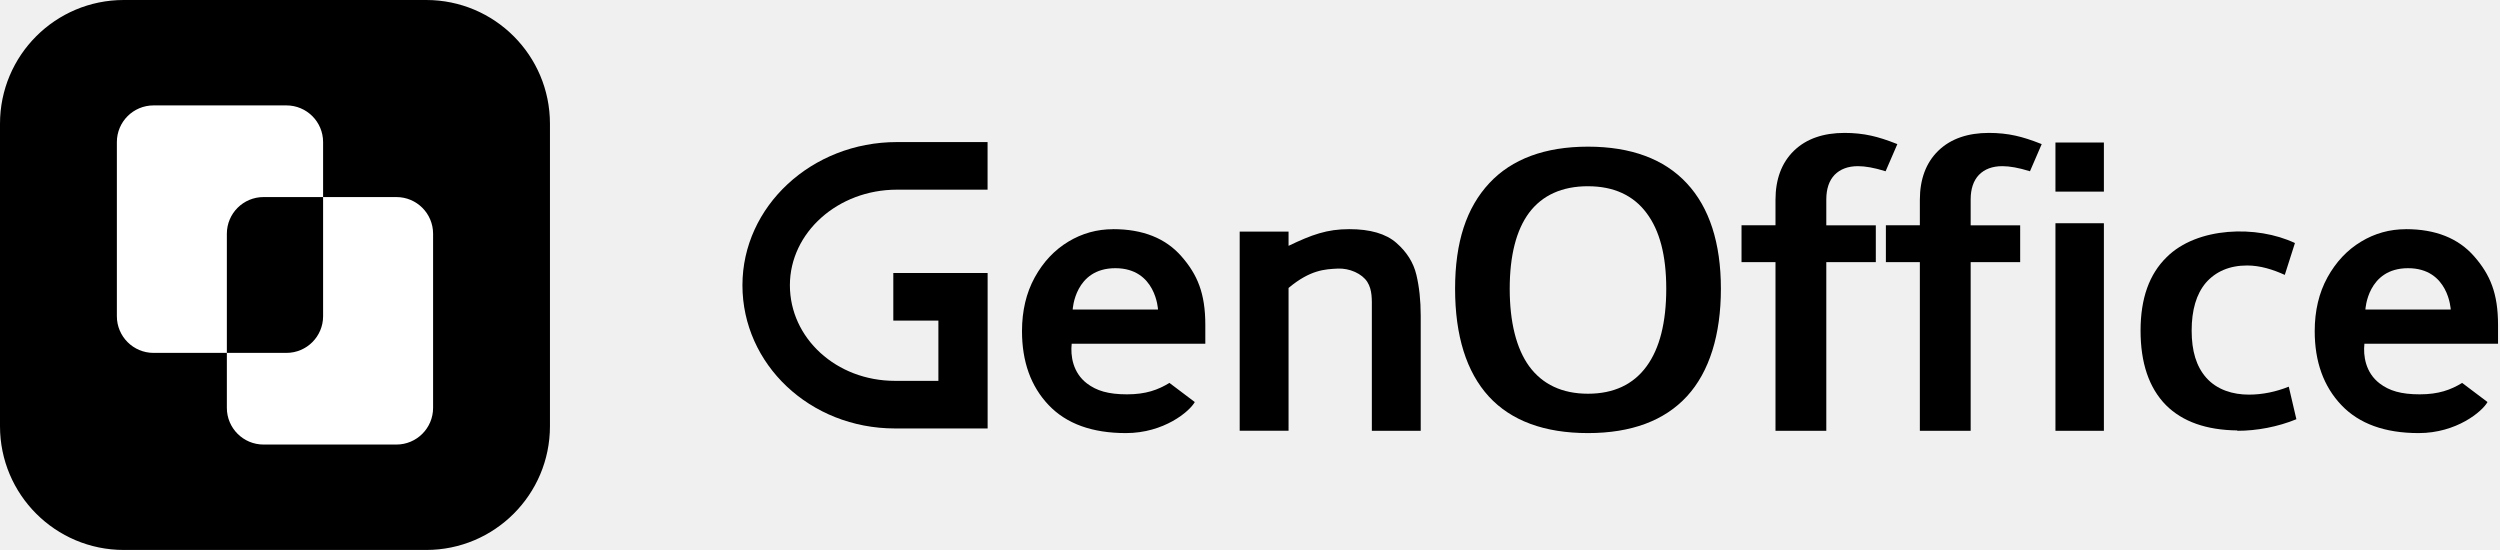
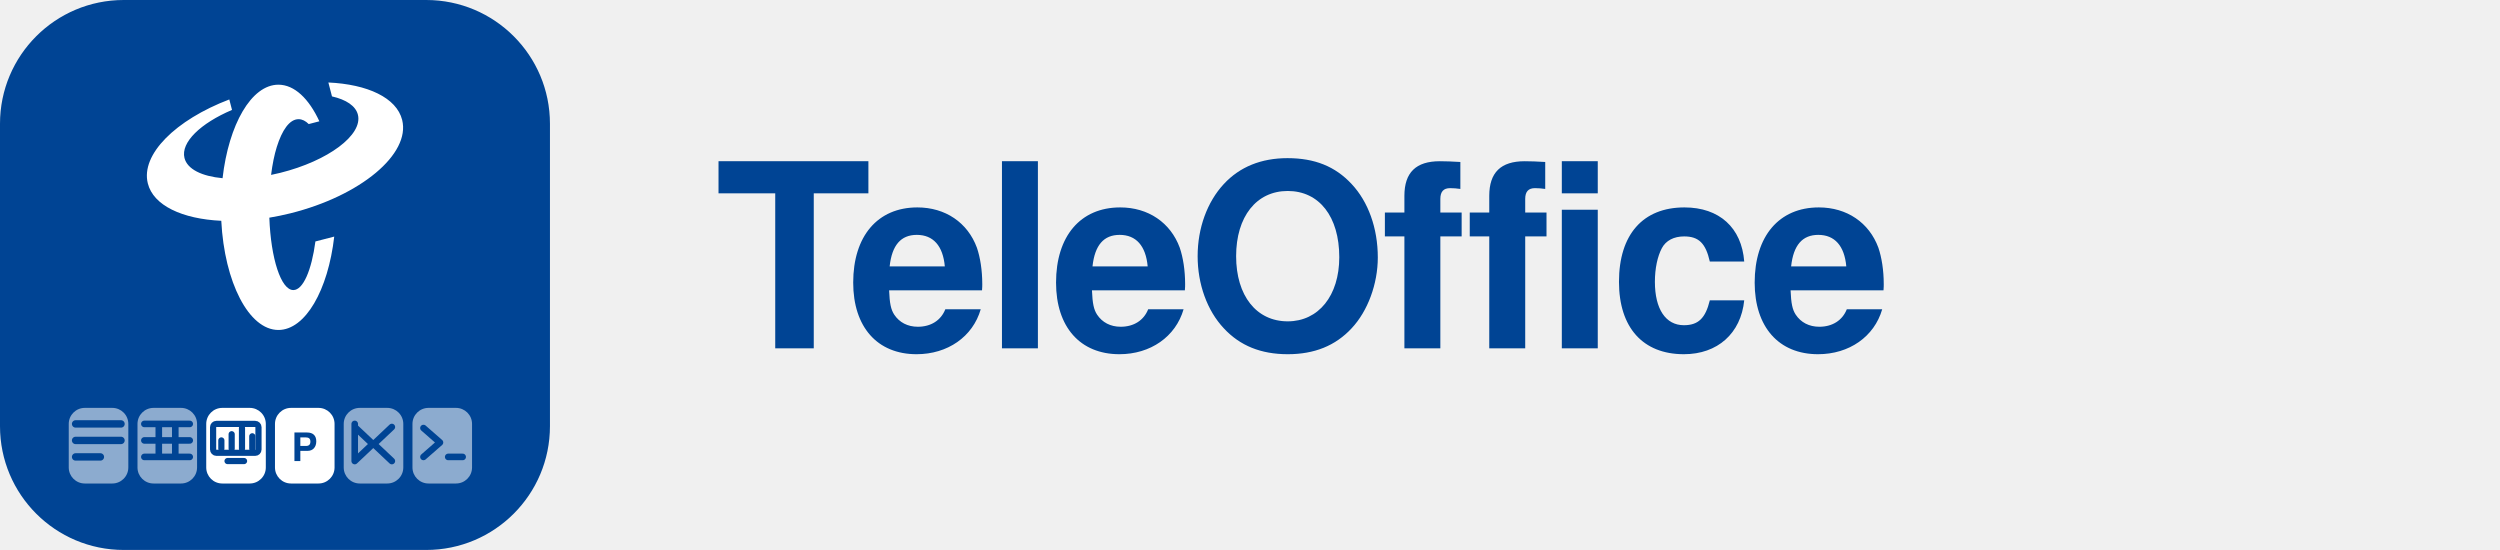
<svg xmlns="http://www.w3.org/2000/svg" width="1091" height="240" viewBox="0 0 1091 240" fill="none">
-   <path d="M485.782 100C498.738 100 508.689 103.968 515.614 111.903C522.538 119.838 526 127.968 526 141.757V149.996H467.688C467.121 155.243 468.145 162.614 474.351 167.341C478.553 170.528 483.648 172.089 491.836 172.089C500.023 172.089 505.336 170.159 510.344 167.102L521.406 175.449C519.141 179.547 507.949 189 491.357 189C476.615 189 465.358 184.924 457.628 176.772C449.876 168.62 446 157.866 446 144.511C446 135.622 447.851 127.795 451.574 121.03C455.298 114.288 460.175 109.106 466.207 105.464C472.239 101.821 478.749 100.022 485.761 100.022L485.782 100ZM468.145 135.08H505.358C505.358 135.08 504.487 117.041 486.74 117.041C468.994 117.041 468.123 135.08 468.123 135.08H468.145Z" fill="black" />
-   <path d="M1049.92 100C1062.88 100 1072.83 103.968 1079.75 111.903C1086.68 119.838 1090.14 127.968 1090.14 141.757V149.996H1031.83C1031.26 155.243 1032.29 162.614 1038.49 167.341C1042.69 170.528 1047.79 172.089 1055.98 172.089C1064.16 172.089 1069.48 170.159 1074.48 167.102L1085.55 175.449C1083.28 179.547 1072.09 189 1055.5 189C1040.76 189 1029.5 184.924 1021.77 176.772C1014.02 168.62 1010.14 157.866 1010.14 144.511C1010.14 135.622 1011.99 127.795 1015.71 121.03C1019.44 114.288 1024.32 109.106 1030.35 105.464C1036.38 101.821 1042.89 100.022 1049.9 100.022L1049.92 100ZM1032.29 135.08H1069.5C1069.5 135.08 1068.63 117.041 1050.88 117.041C1033.13 117.041 1032.26 135.08 1032.26 135.08H1032.29Z" fill="black" />
-   <path d="M562.325 107.283C572.495 102.413 579.078 100 588.811 100C597.932 100 604.777 101.982 609.349 105.969C613.92 109.955 616.829 114.588 618.097 119.889C619.366 125.19 620 131.159 620 137.796V188H598.675V135.146C598.675 130.728 598.916 126.548 596.685 123.014C594.432 119.48 588.986 116.937 583.671 117.217C578.357 117.497 571.861 117.67 562.325 125.664V187.978H541L541 101.077H562.325V107.262V107.283Z" fill="black" />
-   <path d="M430.978 186.978H390.597C353.433 186.978 324 158.943 324 124.489C324 90.036 354.232 62 391.396 62H430.978V82.772H391.396C365.655 82.772 344.709 101.484 344.709 124.489C344.709 147.494 364.856 166.206 390.619 166.206H409.514V139.905H389.841V119.134H431V187L430.978 186.978Z" fill="black" />
-   <path d="M918.137 97.422V188H897V97.422H918.137ZM918.137 62.195V83.621H897V62.195H918.137Z" fill="black" />
-   <path d="M692.997 189C674.018 189 659.458 183.63 649.73 173.033C639.955 162.341 635 146.522 635 126.024C635 105.527 640.008 90.617 649.895 79.973C659.741 69.375 674.241 64 692.997 64C711.753 64 726.259 69.375 736.105 79.973C745.986 90.558 751 106.053 751 126.024C751 145.996 746.015 162.253 736.182 172.944C726.395 183.595 711.864 189 692.997 189ZM692.997 81.272C681.698 81.272 673.041 85.183 667.262 92.891C661.671 100.435 658.84 111.582 658.84 126.03C658.84 140.479 661.695 152.075 667.327 159.837C673.165 167.794 681.804 171.822 692.997 171.822C704.19 171.822 712.812 167.788 718.585 159.837C724.27 152.081 727.154 140.704 727.154 126.03C727.154 111.357 724.264 100.571 718.568 92.98C712.794 85.218 704.196 81.278 692.997 81.278V81.272Z" fill="black" />
-   <path d="M1001.51 106.07L997.08 119.962C991.862 117.594 986.327 115.858 980.634 115.858C972.885 115.858 966.875 118.541 962.606 123.435C958.494 128.329 956.438 135.274 956.438 144.273C956.438 153.271 958.494 159.901 962.764 164.794C967.508 170.162 974.466 172.214 981.424 172.214C987.434 172.214 993.285 170.951 998.82 168.741L1002.14 182.948C994.076 186.264 984.903 188 976.364 188V187.842C962.922 187.684 952.485 184.053 945.21 176.792C937.778 169.215 934.141 158.322 934.141 144.273C934.141 130.223 937.936 119.646 945.527 112.227C958.81 98.966 984.903 98.177 1001.51 106.07Z" fill="black" />
-   <path d="M867.962 58C872.071 58 875.985 58.407 879.603 59.218C882.828 59.925 886.522 61.108 890.591 62.732L891 62.895L885.876 74.746L885.508 74.632C880.946 73.22 877.017 72.514 873.822 72.514C869.48 72.514 866.056 73.807 863.61 76.311C861.228 78.807 859.998 82.403 859.998 87.051V98.328H881.604V114.393H859.998V188H837.825V114.382H823V98.317H837.825V87.205C837.825 78.239 840.501 71.03 845.827 65.832L846.079 65.59C851.398 60.536 858.776 58 867.962 58Z" fill="black" />
-   <path d="M804.962 58C809.071 58 812.985 58.407 816.603 59.218C819.828 59.925 823.522 61.108 827.591 62.732L828 62.895L822.876 74.746L822.508 74.632C817.946 73.22 814.017 72.514 810.822 72.514C806.48 72.514 803.056 73.807 800.61 76.311C798.228 78.807 796.998 82.403 796.998 87.051V98.328H818.604V114.393H796.998V188H774.825V114.382H760V98.317H774.825V87.205C774.825 78.239 777.501 71.03 782.827 65.832L783.079 65.59C788.398 60.536 795.776 58 804.962 58Z" fill="black" />
-   <g clip-path="url(#clip0_563_675)">
-     <rect width="240" height="240" rx="54" fill="black" />
-     <rect x="51" y="46" width="90" height="108" rx="16" fill="white" />
-     <rect x="99" y="86" width="90" height="108" rx="16" fill="white" />
-     <path d="M99 102C99 93.163 106.163 86 115 86H141V138C141 146.837 133.837 154 125 154H99V102Z" fill="black" />
-   </g>
  <defs>
-     <clipPath id="clip0_563_675">
-       <rect width="240" height="240" fill="white" />
+     <clipPath id="sq">
+       <rect width="240" height="240" rx="54" />
    </clipPath>
  </defs>
+   <g clip-path="url(#sq)">
+     <rect width="240" height="240" rx="54" fill="#004494" />
+     <g transform="translate(47.403,36.000) scale(0.176719)">
+       <path fill="#fff" d="M542.64,0l8.943,34.335c34.865,7.921,58.601,23.382,64.033,45.325  c12.405,49.72-73.393,113.93-191.682,143.427  c-7.655,1.907-15.235,3.588-22.751,5.116c3.297-26.275,8.072-49.796,14.11-69.035  c12.885-41.244,31.328-68.568,53.788-68.568c8.893,0,17.294,4.32,25.075,12.063  l26.263-6.821C494.65,40.032,458.888,5.433,419.261,5.433  c-66.774,0-122.735,98.405-137.906,230.93c-51.034-4.8-87.137-22.157-94.047-49.911  c-9.6-38.528,39.691-85.646,117.392-118.73l-6.695-25.846  C165.353,92.468,78.999,177.698,96.772,249.108  c13.63,54.799,85.243,87.895,181.424,92.43  c7.769,151.612,67.962,269.597,141.064,269.597c66.698,0,122.672-98.241,137.868-230.602  l-46.474,12.026c-9.386,70.778-30.292,120.031-54.521,120.031  c-30.482,0-55.607-77.991-59.258-178.759c17.066-2.816,34.372-6.392,51.881-10.737  c173.466-43.215,297.085-146.509,276.128-230.602C711.142,37.581,639.239,4.359,542.64,0" />
+     </g>
+     <g transform="translate(30,178)">
+       <g opacity=".55">
+         <rect width="26" height="33" rx="7" fill="#fff" />
+         <g transform="translate(3,7) scale(0.9)">
+           <path d="M0 0h22M0 8h22M0 16h12" stroke="#004494" stroke-width="3.6" stroke-linecap="round" />
+         </g>
+       </g>
+     </g>
+     <g transform="translate(60,178)">
+       <g opacity=".55">
+         <rect width="26" height="33" rx="7" fill="#fff" />
+         <g transform="translate(3,7) scale(0.9)">
+           <path d="M0 0h22M0 8h22M0 16h22M7 0v16M15 0v16" stroke="#004494" stroke-width="3.2" stroke-linecap="round" />
+         </g>
+       </g>
+     </g>
+     <g transform="translate(90,178)">
+       <g opacity="1">
+         <rect width="26" height="33" rx="7" fill="#fff" />
+         <g transform="translate(3,7) scale(0.9)">
+           <rect x="0" y="0" width="22" height="14" rx="1.6" fill="none" stroke="#004494" stroke-width="3" />
+           <path d="M4 12v-4M9 12v-7M14 12v-10M19 12v-6" stroke="#004494" stroke-width="3" stroke-linecap="round" />
+           <path d="M7 18h8" stroke="#004494" stroke-width="3" stroke-linecap="round" />
+         </g>
+       </g>
+     </g>
+     <g transform="translate(120,178)">
+       <g opacity="1">
+         <rect width="26" height="33" rx="7" fill="#fff" />
+         <g transform="translate(3,7) scale(0.9)">
+           <text x="11" y="18" font-family="Helvetica,Arial" font-size="19" font-weight="700" fill="#004494" text-anchor="middle">P</text>
+         </g>
+       </g>
+     </g>
+     <g transform="translate(150,178)">
+       <g opacity=".55">
+         <rect width="26" height="33" rx="7" fill="#fff" />
+         <g transform="translate(3,7) scale(0.9)">
+           <path d="M2 0v18M2 1.5L11 10 20 1.5M2 18L11 9.5 20 18" stroke="#004494" stroke-width="3.2" stroke-linecap="round" stroke-linejoin="round" fill="none" />
+         </g>
+       </g>
+     </g>
+     <g transform="translate(180,178)">
+       <g opacity=".55">
+         <rect width="26" height="33" rx="7" fill="#fff" />
+         <g transform="translate(3,7) scale(0.9)">
+           <path d="M2 2l8 7-8 7M14 16h7" stroke="#004494" stroke-width="3.2" stroke-linecap="round" stroke-linejoin="round" fill="none" />
+         </g>
+       </g>
+     </g>
+   </g>
+   <text x="312" y="152" font-family="Helvetica Neue,Helvetica,Arial,sans-serif" font-size="112" font-weight="700" letter-spacing="-2.5" fill="#004494">TeleOffice</text>
</svg>
